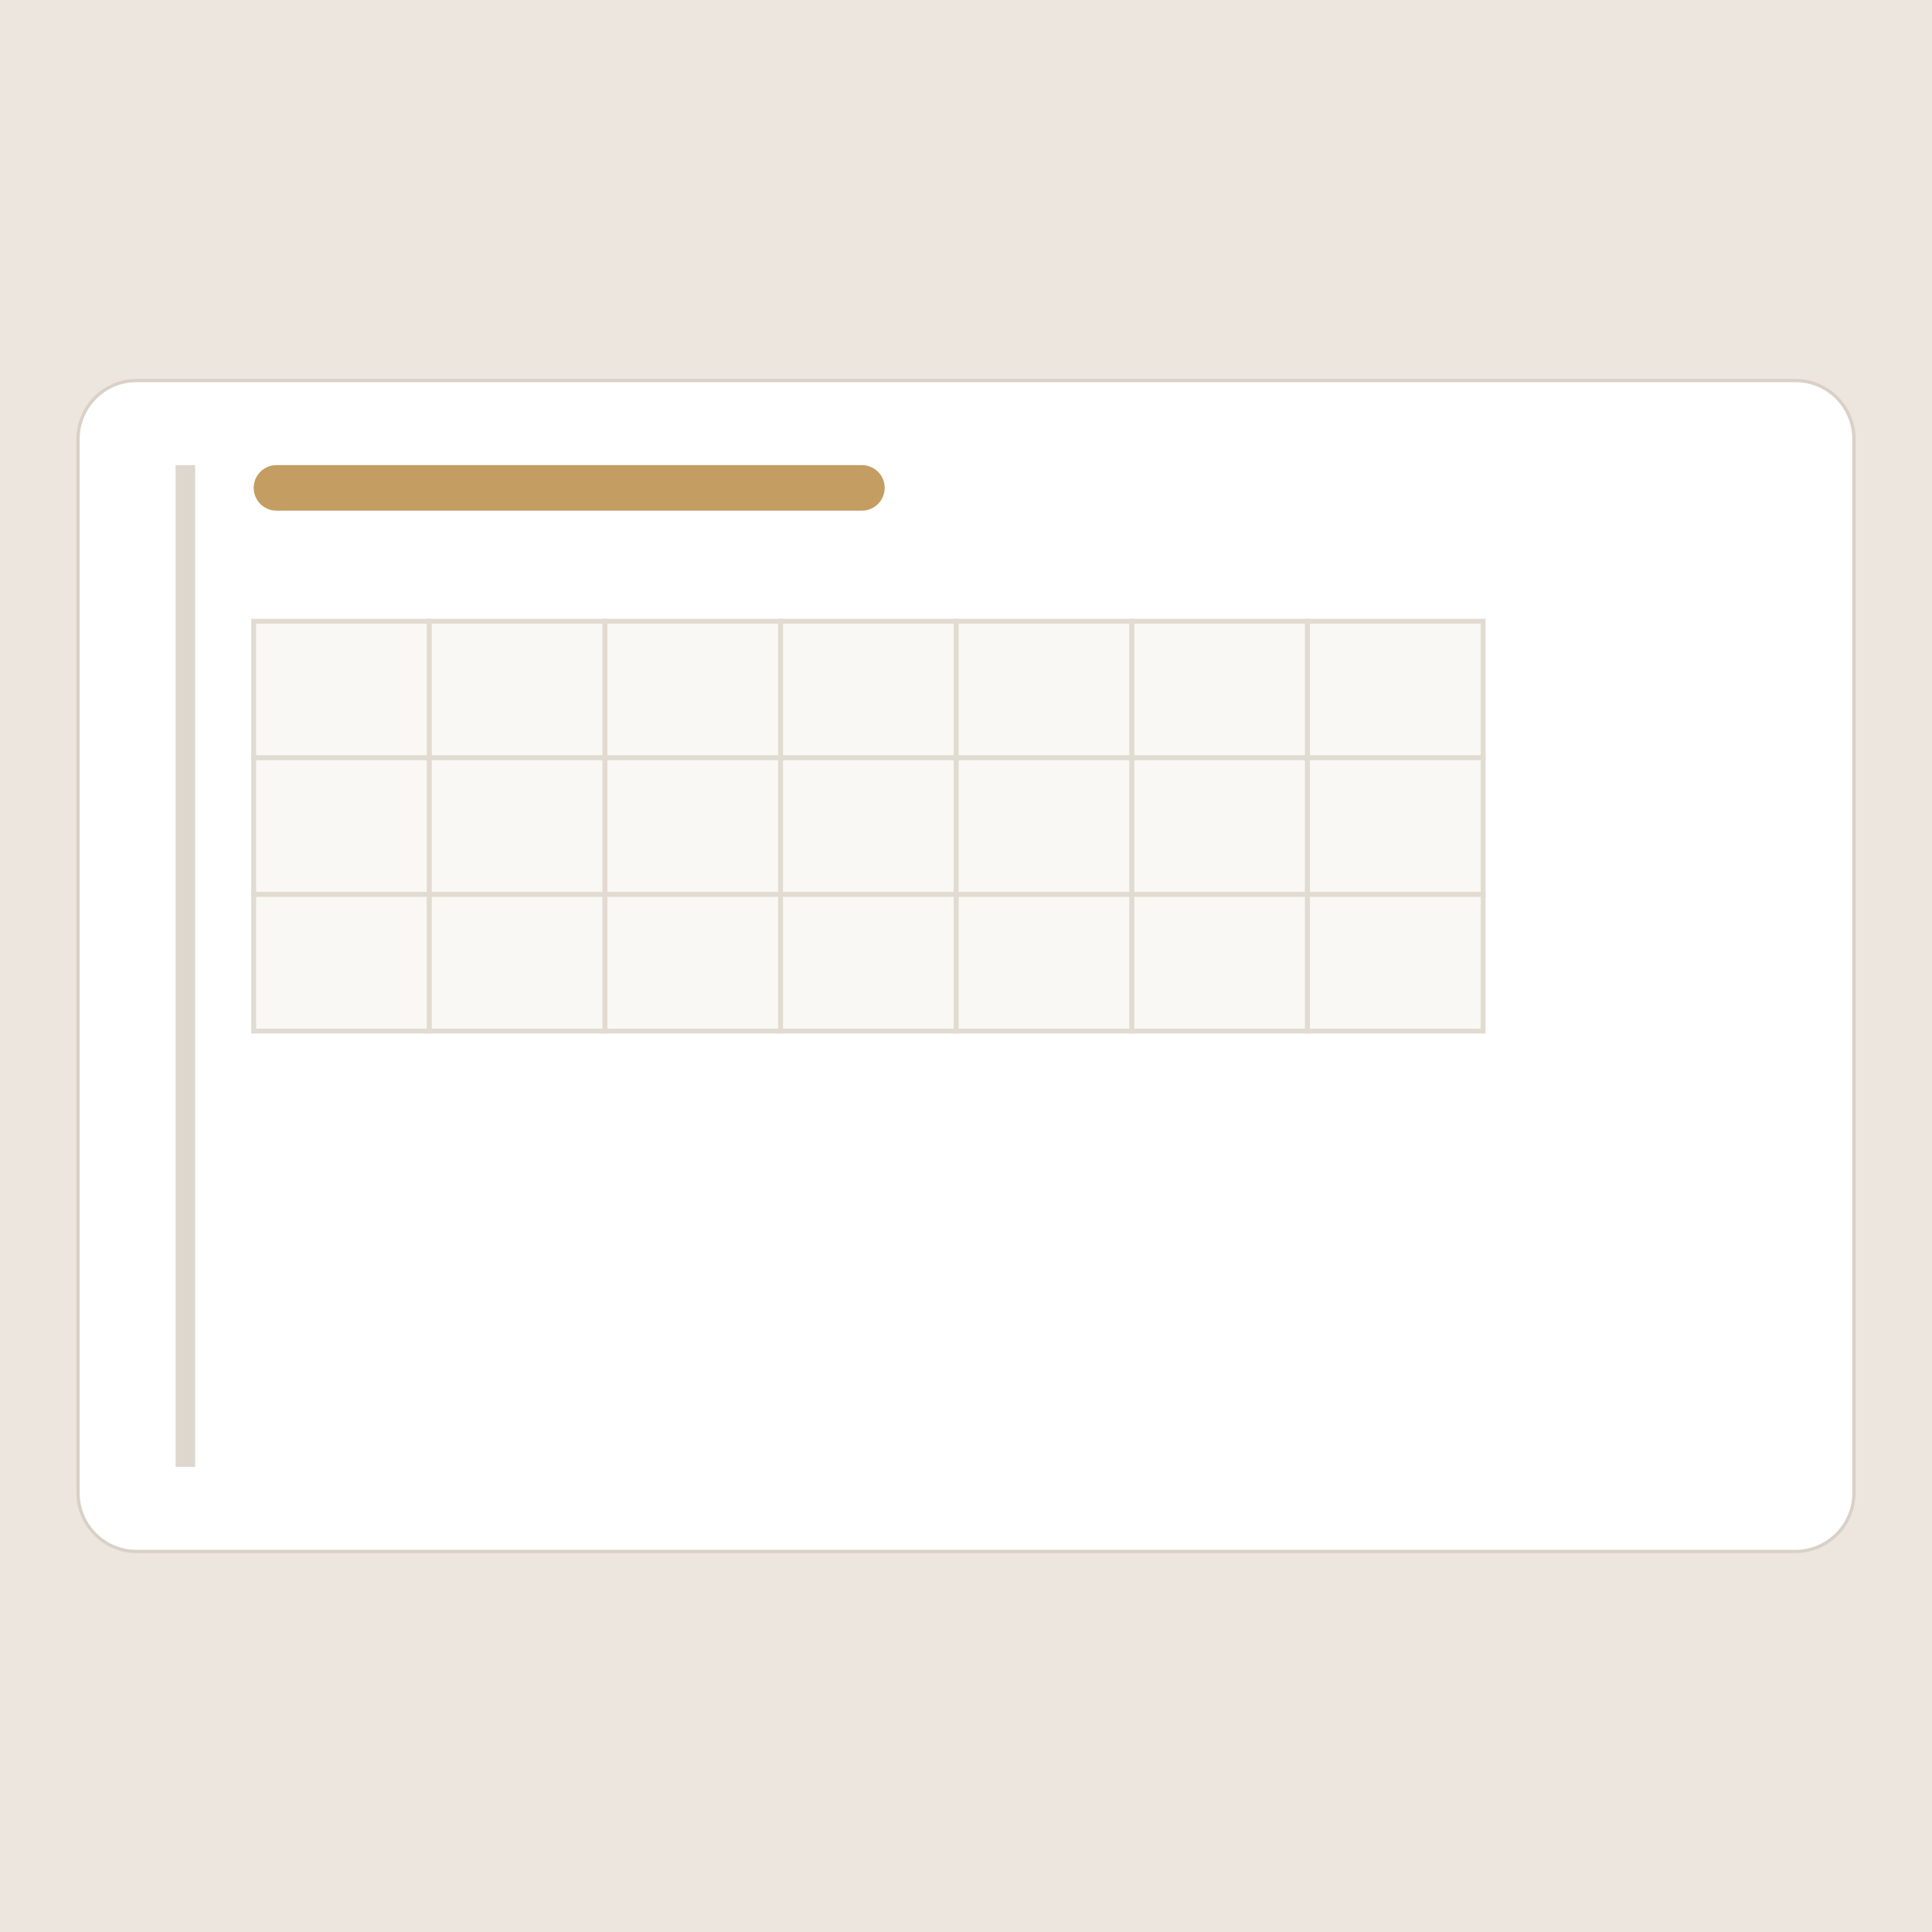
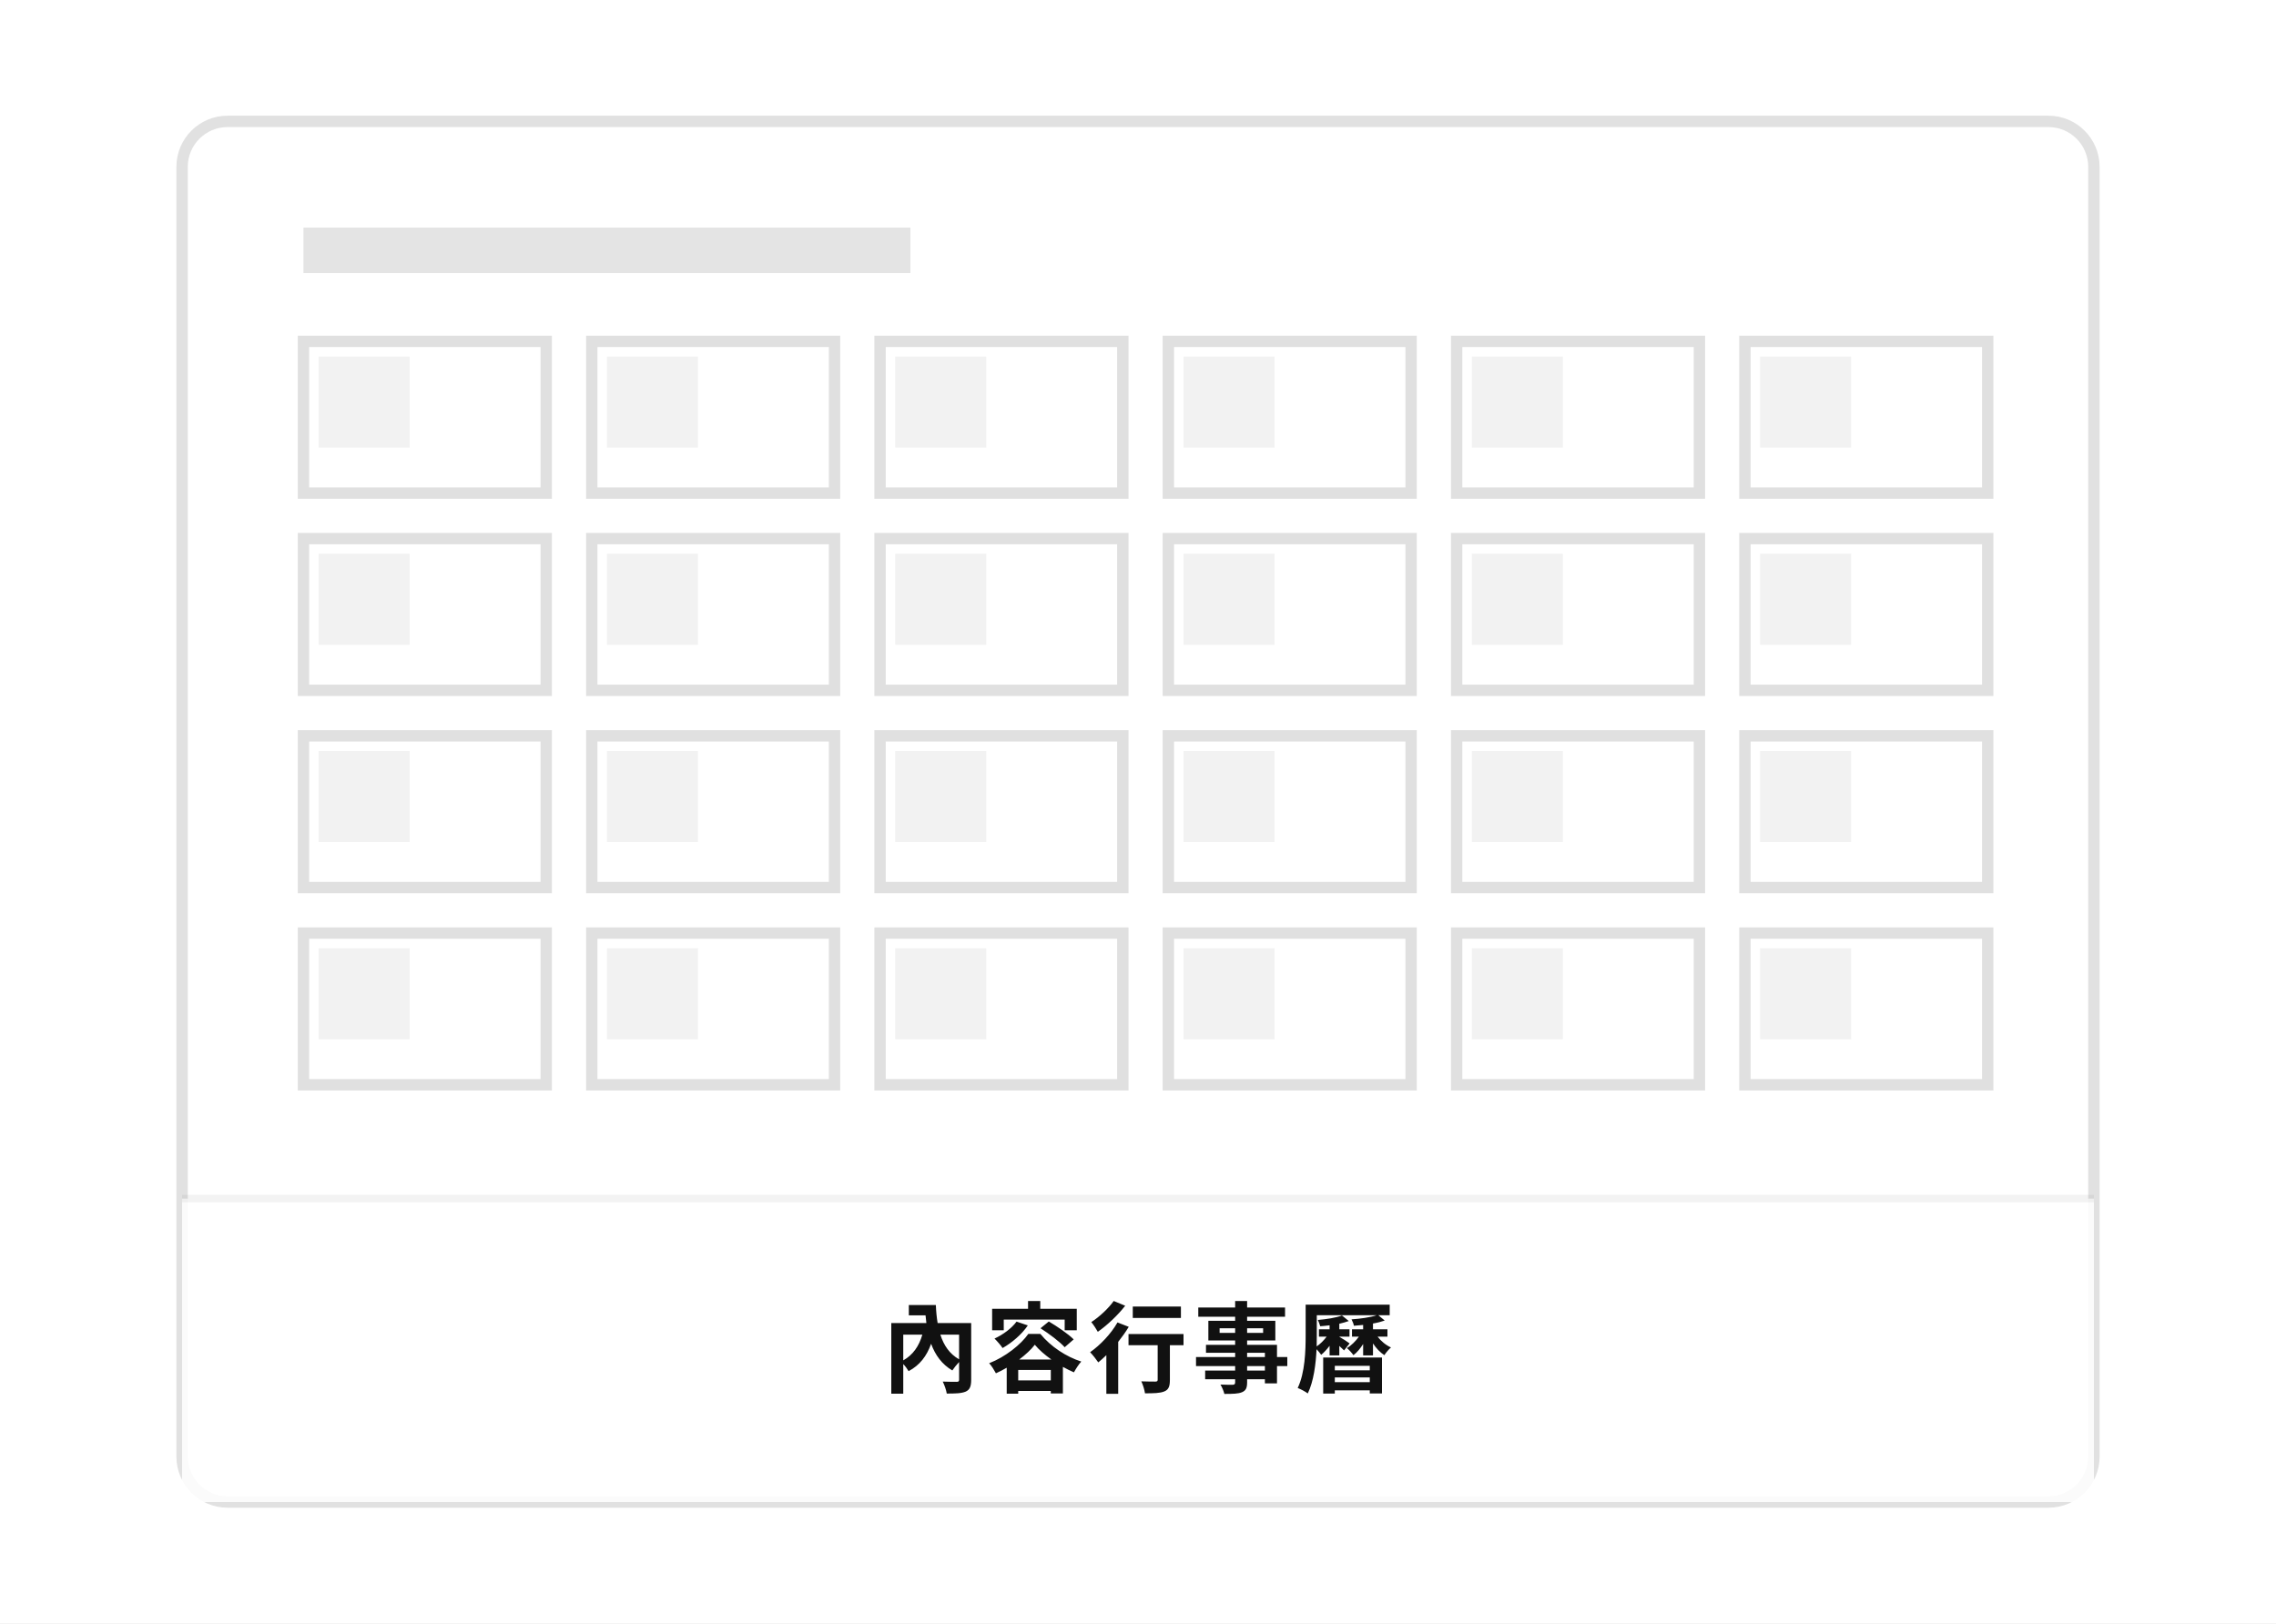
- <svg xmlns="http://www.w3.org/2000/svg" viewBox="0 0 594 594">
-   <rect width="594" height="594" fill="#ece6de" />
-   <g transform="translate(0 87)">
-     <rect width="594" height="420" fill="#ece6de" />
-     <rect x="24" y="30" width="546" height="360" rx="18" fill="#fff" stroke="#d9d1c6" />
-     <rect x="54" y="56" width="6" height="308" fill="#ded7cd" />
-     <rect x="78" y="56" width="194" height="14" rx="7" fill="#c49d62" />
-     <g fill="#faf8f4" stroke="#e2dbd1" stroke-width="1.5">
-       <rect x="78" y="104" width="54" height="42" />
-       <rect x="132" y="104" width="54" height="42" />
-       <rect x="186" y="104" width="54" height="42" />
-       <rect x="240" y="104" width="54" height="42" />
-       <rect x="294" y="104" width="54" height="42" />
-       <rect x="348" y="104" width="54" height="42" />
-       <rect x="402" y="104" width="54" height="42" />
-       <rect x="78" y="146" width="54" height="42" />
-       <rect x="132" y="146" width="54" height="42" />
-       <rect x="186" y="146" width="54" height="42" />
-       <rect x="240" y="146" width="54" height="42" />
-       <rect x="294" y="146" width="54" height="42" />
-       <rect x="348" y="146" width="54" height="42" />
-       <rect x="402" y="146" width="54" height="42" />
-       <rect x="78" y="188" width="54" height="42" />
-       <rect x="132" y="188" width="54" height="42" />
-       <rect x="186" y="188" width="54" height="42" />
-       <rect x="240" y="188" width="54" height="42" />
-       <rect x="294" y="188" width="54" height="42" />
-       <rect x="348" y="188" width="54" height="42" />
-       <rect x="402" y="188" width="54" height="42" />
-     </g>
+ <svg xmlns="http://www.w3.org/2000/svg" viewBox="0 0 300 214">
+   <rect width="100%" height="100%" fill="#ffffff" />
+   <rect x="24" y="16" width="252" height="182" fill="#ffffff" stroke="#e1e1e1" stroke-width="1.5" rx="6" />
+   <g opacity="0.6">
+     <rect x="40" y="30" width="80" height="6" fill="#d2d2d2" stroke="none" stroke-width="1.5" rx="0" />
+     <rect x="40" y="45" width="32" height="20" fill="none" stroke="#ccc" stroke-width="1.5" rx="0" />
+     <rect x="42" y="47" width="12" height="12" fill="#eaeaea" stroke="none" stroke-width="1.5" rx="0" />
+     <rect x="78" y="45" width="32" height="20" fill="none" stroke="#ccc" stroke-width="1.5" rx="0" />
+     <rect x="80" y="47" width="12" height="12" fill="#eaeaea" stroke="none" stroke-width="1.5" rx="0" />
+     <rect x="116" y="45" width="32" height="20" fill="none" stroke="#ccc" stroke-width="1.5" rx="0" />
+     <rect x="118" y="47" width="12" height="12" fill="#eaeaea" stroke="none" stroke-width="1.5" rx="0" />
+     <rect x="154" y="45" width="32" height="20" fill="none" stroke="#ccc" stroke-width="1.5" rx="0" />
+     <rect x="156" y="47" width="12" height="12" fill="#eaeaea" stroke="none" stroke-width="1.5" rx="0" />
+     <rect x="192" y="45" width="32" height="20" fill="none" stroke="#ccc" stroke-width="1.5" rx="0" />
+     <rect x="194" y="47" width="12" height="12" fill="#eaeaea" stroke="none" stroke-width="1.5" rx="0" />
+     <rect x="230" y="45" width="32" height="20" fill="none" stroke="#ccc" stroke-width="1.5" rx="0" />
+     <rect x="232" y="47" width="12" height="12" fill="#eaeaea" stroke="none" stroke-width="1.5" rx="0" />
+     <rect x="40" y="71" width="32" height="20" fill="none" stroke="#ccc" stroke-width="1.5" rx="0" />
+     <rect x="42" y="73" width="12" height="12" fill="#eaeaea" stroke="none" stroke-width="1.5" rx="0" />
+     <rect x="78" y="71" width="32" height="20" fill="none" stroke="#ccc" stroke-width="1.5" rx="0" />
+     <rect x="80" y="73" width="12" height="12" fill="#eaeaea" stroke="none" stroke-width="1.5" rx="0" />
+     <rect x="116" y="71" width="32" height="20" fill="none" stroke="#ccc" stroke-width="1.5" rx="0" />
+     <rect x="118" y="73" width="12" height="12" fill="#eaeaea" stroke="none" stroke-width="1.5" rx="0" />
+     <rect x="154" y="71" width="32" height="20" fill="none" stroke="#ccc" stroke-width="1.5" rx="0" />
+     <rect x="156" y="73" width="12" height="12" fill="#eaeaea" stroke="none" stroke-width="1.5" rx="0" />
+     <rect x="192" y="71" width="32" height="20" fill="none" stroke="#ccc" stroke-width="1.5" rx="0" />
+     <rect x="194" y="73" width="12" height="12" fill="#eaeaea" stroke="none" stroke-width="1.5" rx="0" />
+     <rect x="230" y="71" width="32" height="20" fill="none" stroke="#ccc" stroke-width="1.5" rx="0" />
+     <rect x="232" y="73" width="12" height="12" fill="#eaeaea" stroke="none" stroke-width="1.5" rx="0" />
+     <rect x="40" y="97" width="32" height="20" fill="none" stroke="#ccc" stroke-width="1.5" rx="0" />
+     <rect x="42" y="99" width="12" height="12" fill="#eaeaea" stroke="none" stroke-width="1.5" rx="0" />
+     <rect x="78" y="97" width="32" height="20" fill="none" stroke="#ccc" stroke-width="1.5" rx="0" />
+     <rect x="80" y="99" width="12" height="12" fill="#eaeaea" stroke="none" stroke-width="1.5" rx="0" />
+     <rect x="116" y="97" width="32" height="20" fill="none" stroke="#ccc" stroke-width="1.5" rx="0" />
+     <rect x="118" y="99" width="12" height="12" fill="#eaeaea" stroke="none" stroke-width="1.5" rx="0" />
+     <rect x="154" y="97" width="32" height="20" fill="none" stroke="#ccc" stroke-width="1.5" rx="0" />
+     <rect x="156" y="99" width="12" height="12" fill="#eaeaea" stroke="none" stroke-width="1.5" rx="0" />
+     <rect x="192" y="97" width="32" height="20" fill="none" stroke="#ccc" stroke-width="1.5" rx="0" />
+     <rect x="194" y="99" width="12" height="12" fill="#eaeaea" stroke="none" stroke-width="1.5" rx="0" />
+     <rect x="230" y="97" width="32" height="20" fill="none" stroke="#ccc" stroke-width="1.5" rx="0" />
+     <rect x="232" y="99" width="12" height="12" fill="#eaeaea" stroke="none" stroke-width="1.5" rx="0" />
+     <rect x="40" y="123" width="32" height="20" fill="none" stroke="#ccc" stroke-width="1.5" rx="0" />
+     <rect x="42" y="125" width="12" height="12" fill="#eaeaea" stroke="none" stroke-width="1.5" rx="0" />
+     <rect x="78" y="123" width="32" height="20" fill="none" stroke="#ccc" stroke-width="1.5" rx="0" />
+     <rect x="80" y="125" width="12" height="12" fill="#eaeaea" stroke="none" stroke-width="1.5" rx="0" />
+     <rect x="116" y="123" width="32" height="20" fill="none" stroke="#ccc" stroke-width="1.5" rx="0" />
+     <rect x="118" y="125" width="12" height="12" fill="#eaeaea" stroke="none" stroke-width="1.5" rx="0" />
+     <rect x="154" y="123" width="32" height="20" fill="none" stroke="#ccc" stroke-width="1.5" rx="0" />
+     <rect x="156" y="125" width="12" height="12" fill="#eaeaea" stroke="none" stroke-width="1.5" rx="0" />
+     <rect x="192" y="123" width="32" height="20" fill="none" stroke="#ccc" stroke-width="1.5" rx="0" />
+     <rect x="194" y="125" width="12" height="12" fill="#eaeaea" stroke="none" stroke-width="1.5" rx="0" />
+     <rect x="230" y="123" width="32" height="20" fill="none" stroke="#ccc" stroke-width="1.5" rx="0" />
+     <rect x="232" y="125" width="12" height="12" fill="#eaeaea" stroke="none" stroke-width="1.5" rx="0" />
  </g>
+   <rect x="24" y="158" width="252" height="40" fill="rgba(255,255,255,0.85)" />
+   <path d="M 24 158 L 276 158" stroke="rgba(0,0,0,0.05)" stroke-width="1" />
+   <text x="150" y="178" dominant-baseline="middle" text-anchor="middle" font-size="13" fill="#111" font-family="'PingFang TC', sans-serif" font-weight="600" letter-spacing="0.05em">內容行事曆</text>
</svg>
